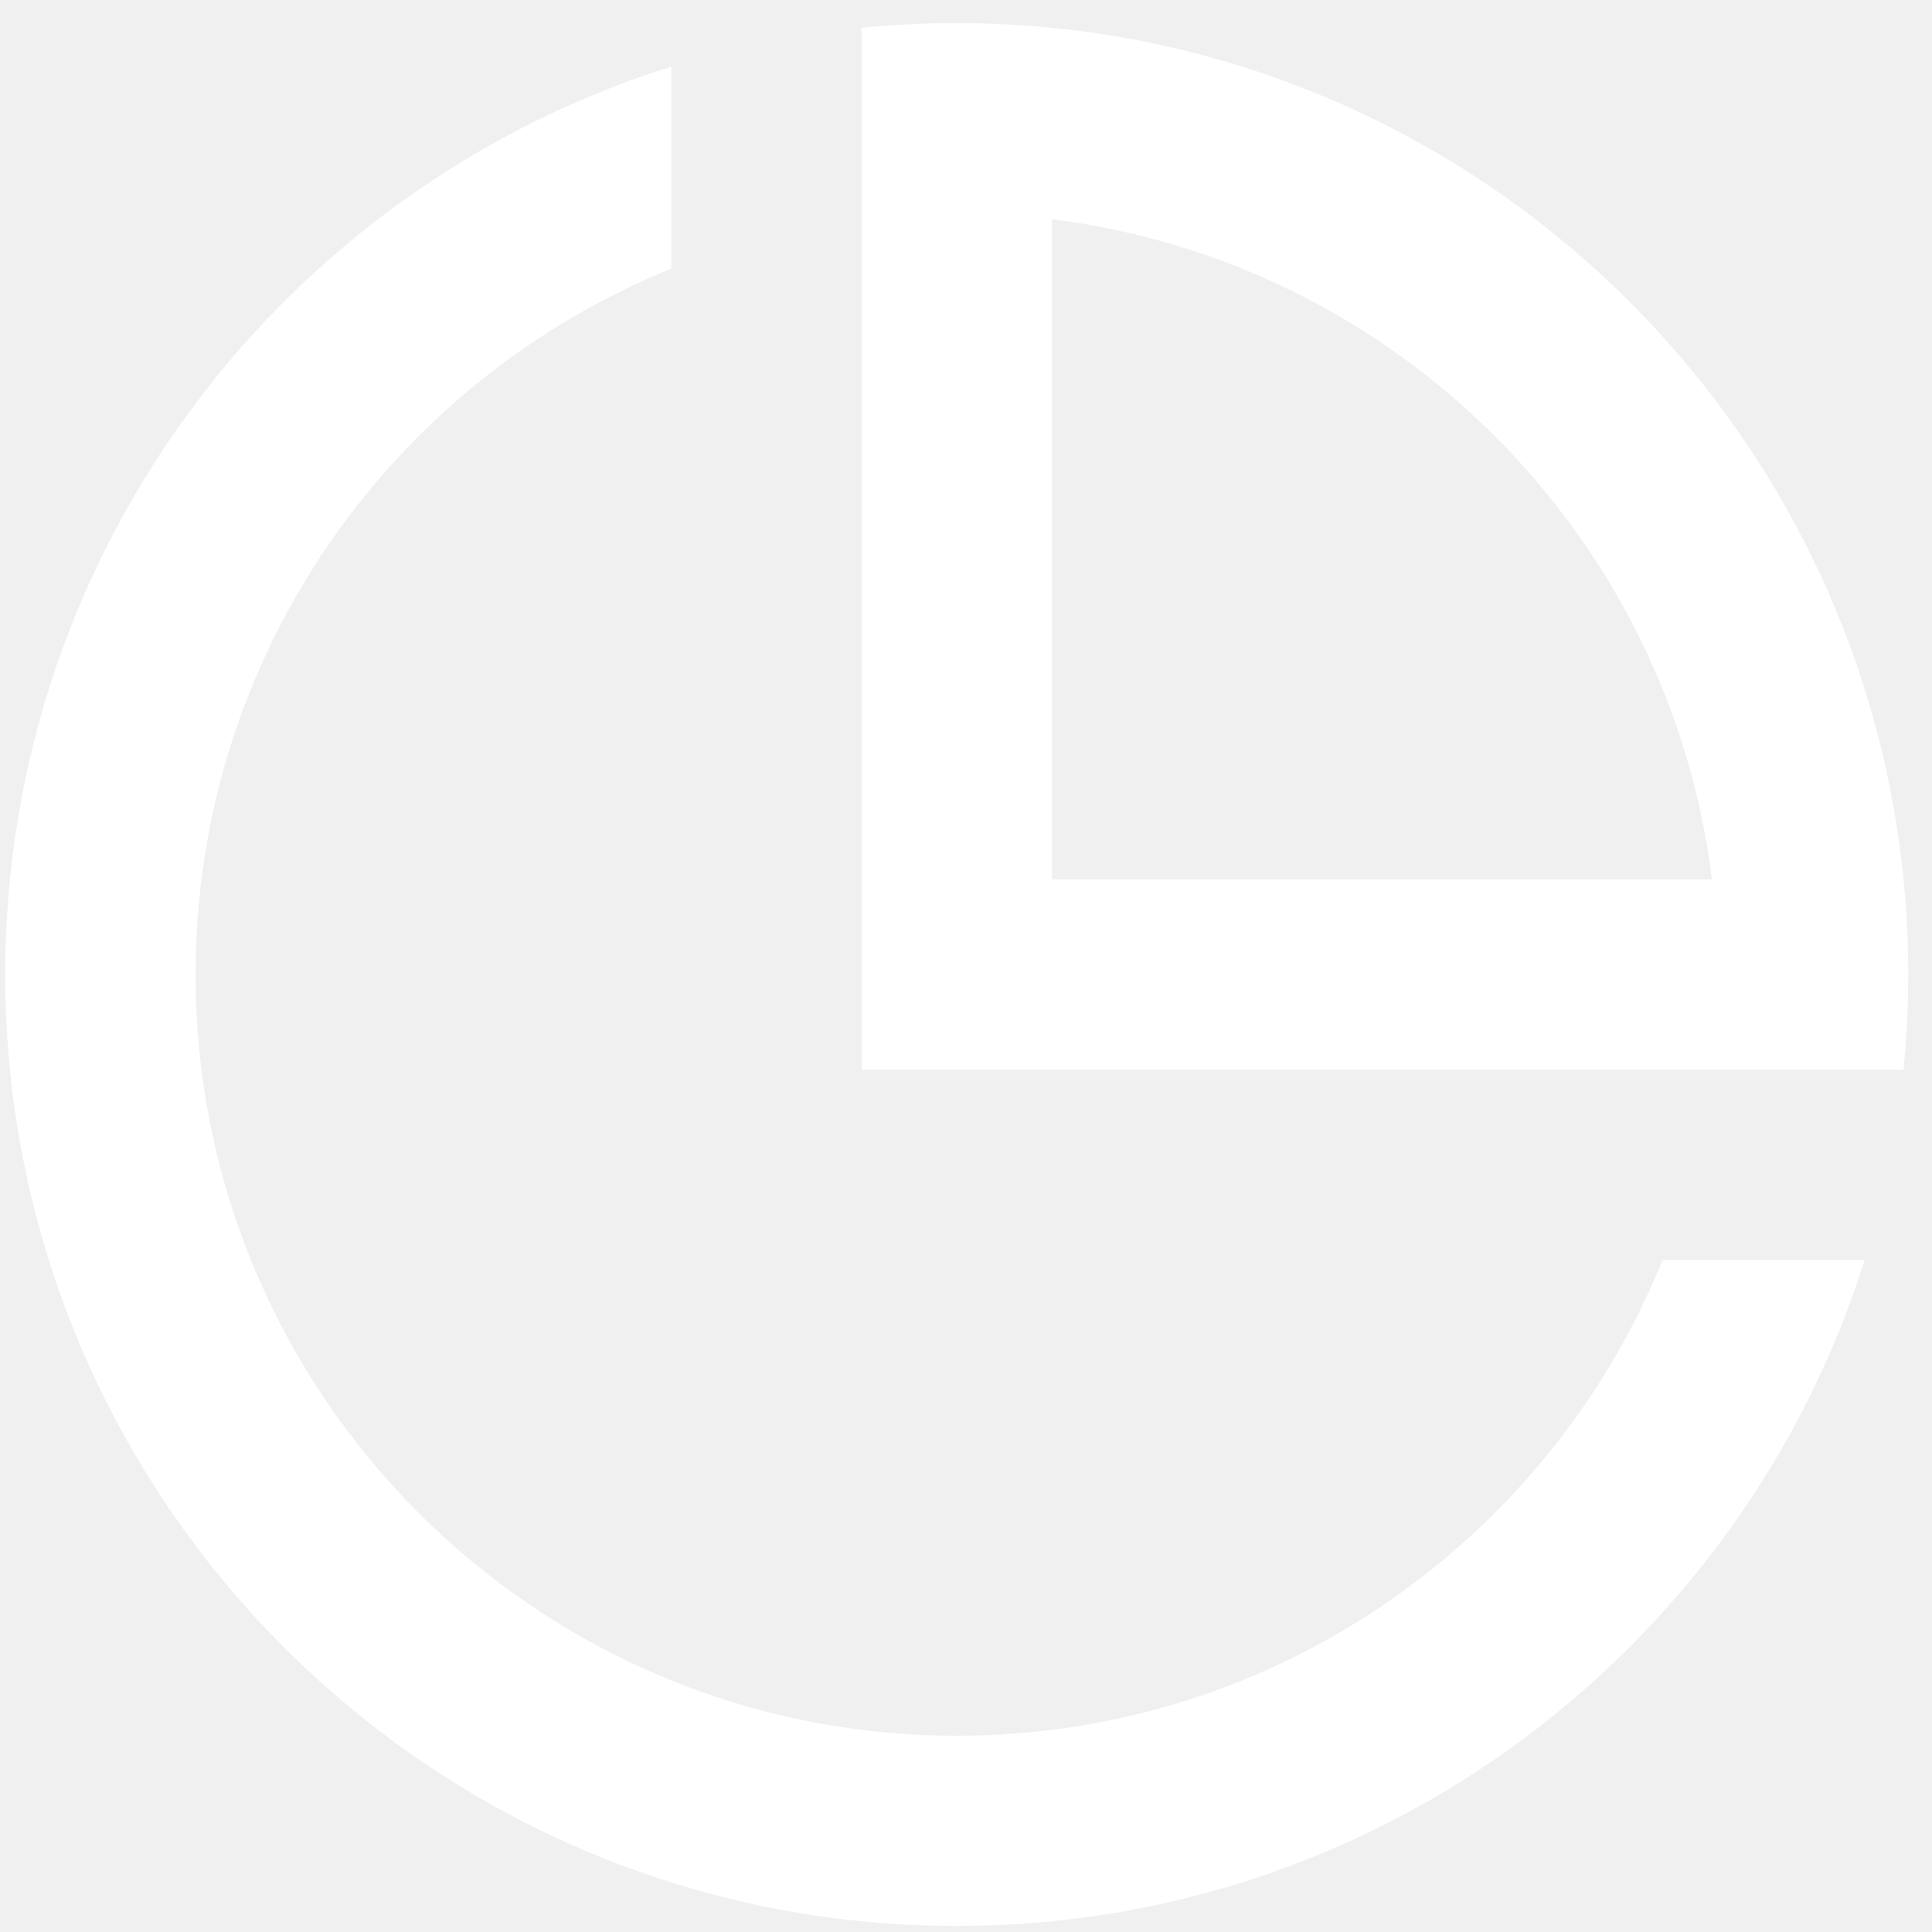
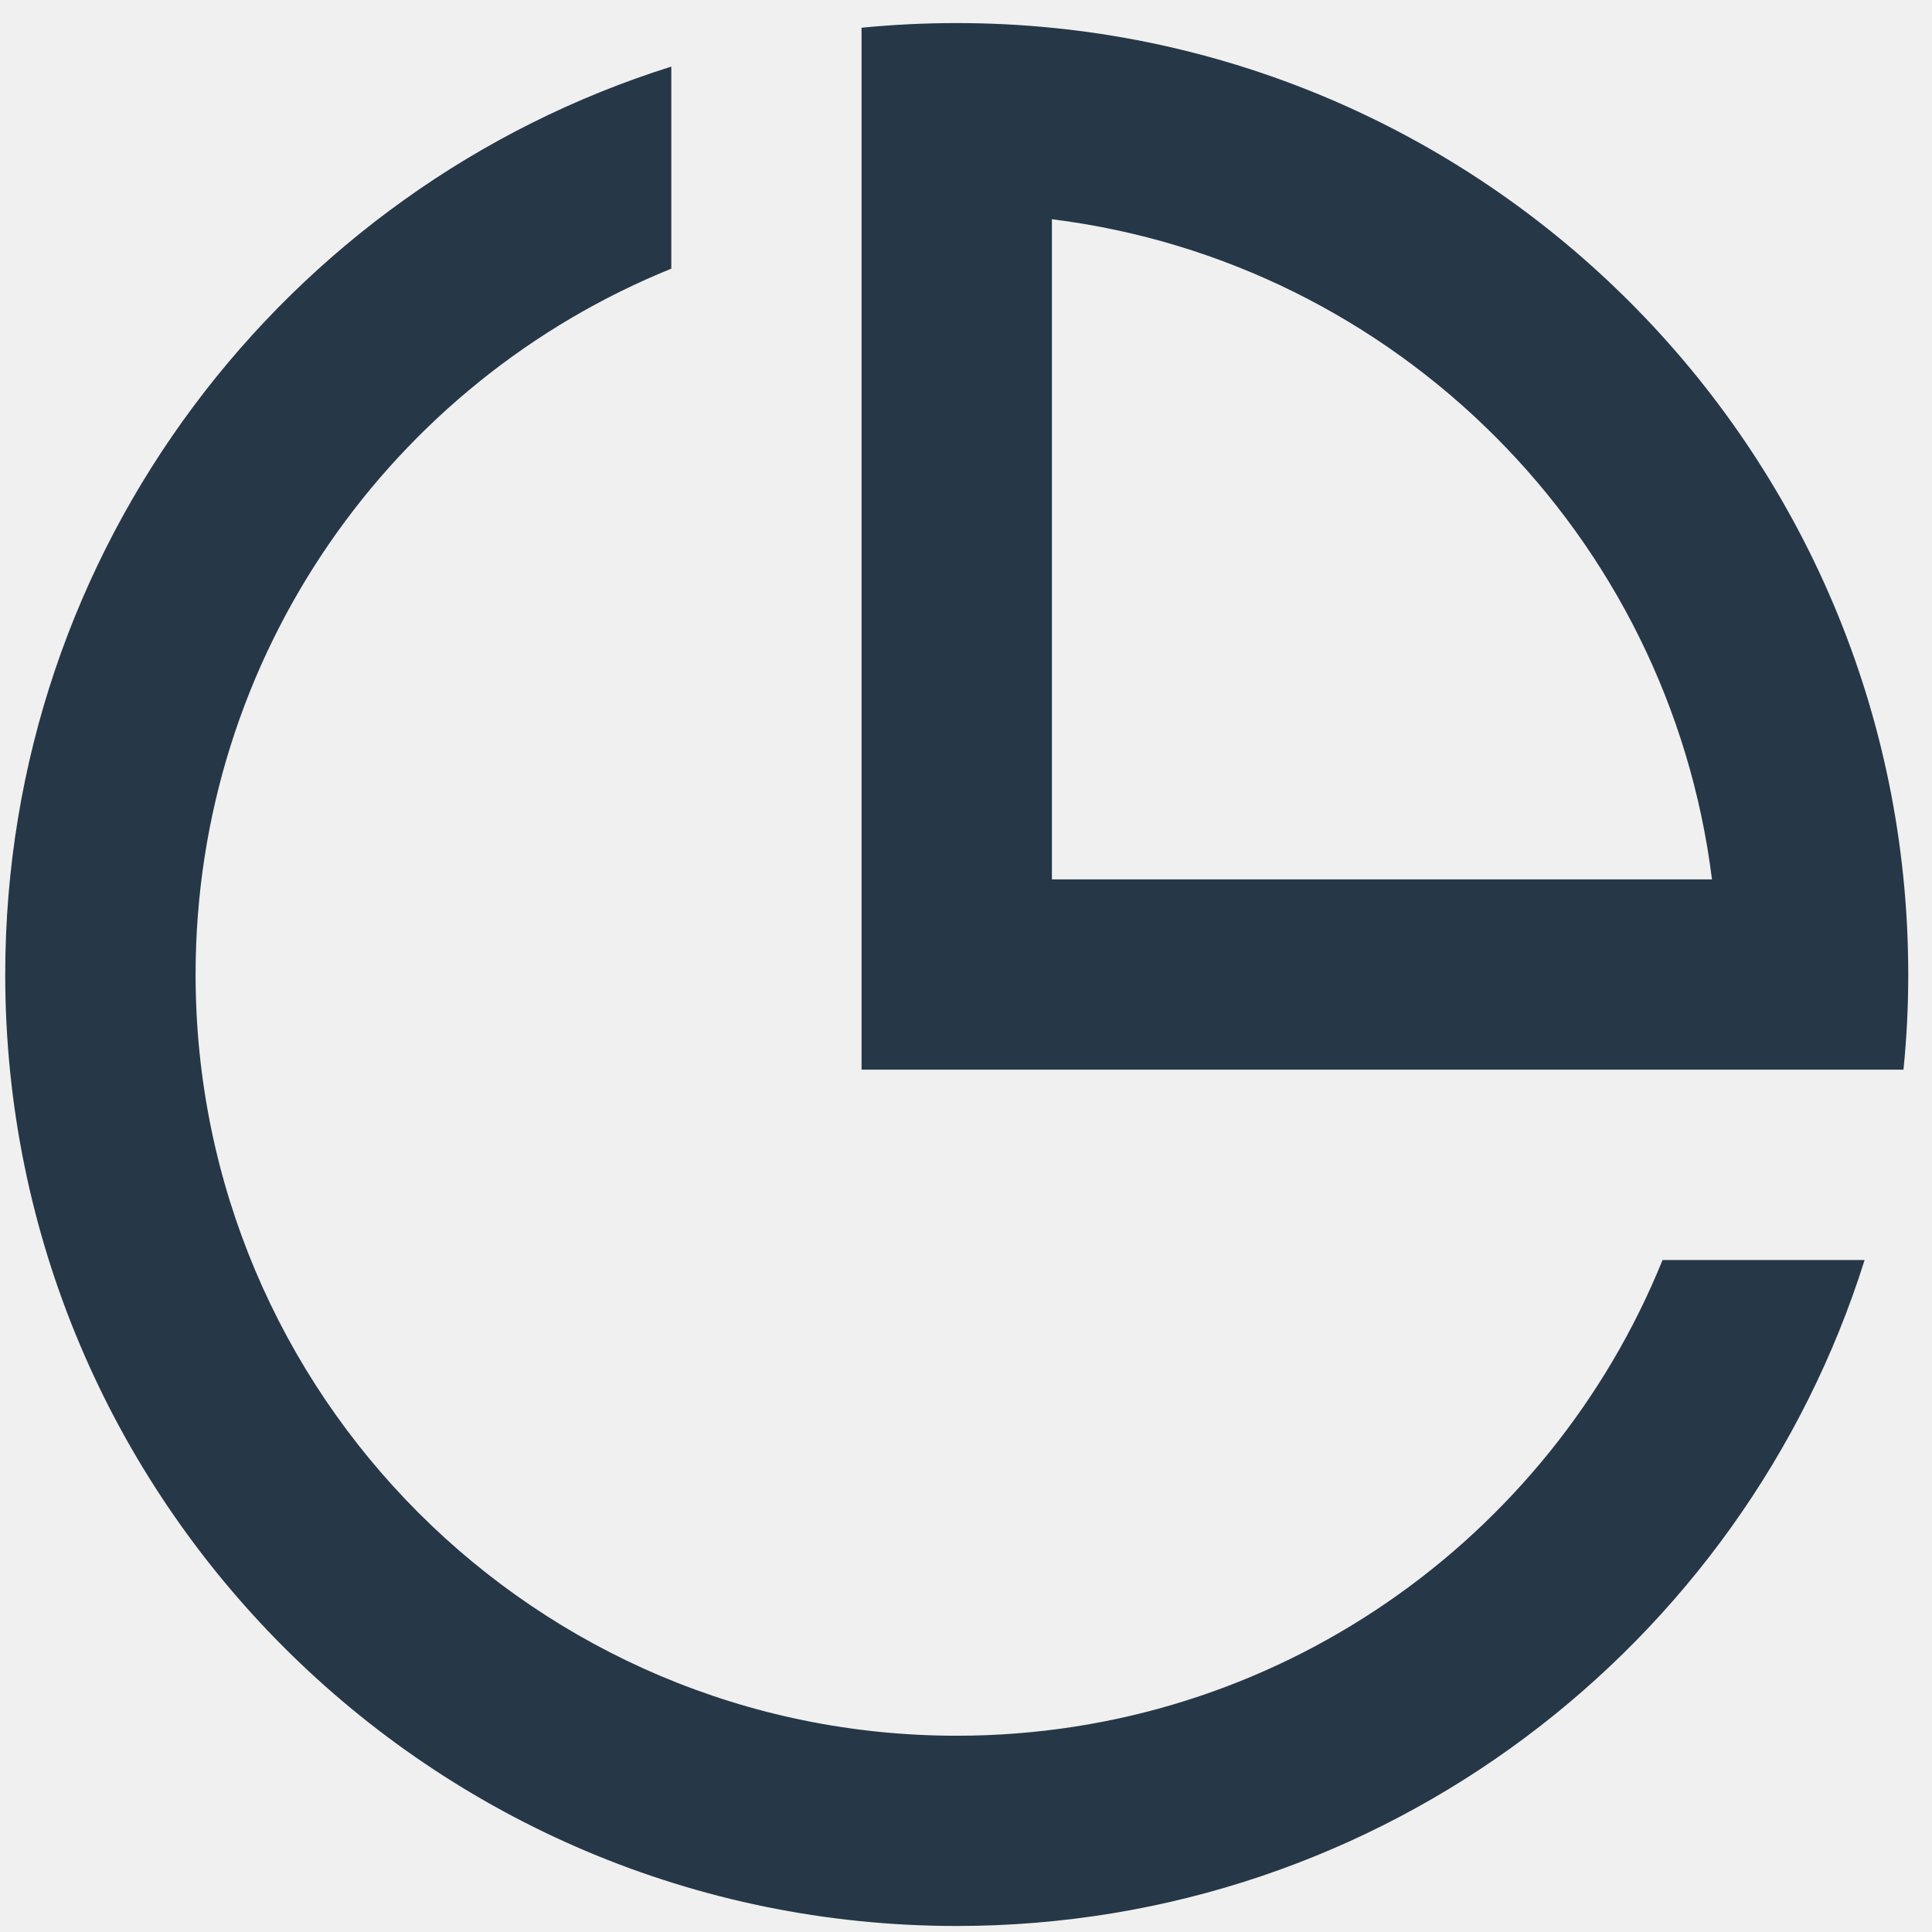
<svg xmlns="http://www.w3.org/2000/svg" width="17" height="17" viewBox="0 0 17 17" fill="none">
-   <path d="M5.907 0.586V2.364C3.452 3.358 1.721 5.764 1.721 8.575C1.721 12.274 4.719 15.273 8.418 15.273C11.229 15.273 13.636 13.541 14.629 11.087H16.407C15.34 14.483 12.167 16.947 8.418 16.947C3.795 16.947 0.046 13.199 0.046 8.575C0.046 4.827 2.51 1.653 5.907 0.586ZM8.418 0.203C13.042 0.203 16.791 3.951 16.791 8.575C16.791 8.858 16.777 9.137 16.749 9.412H7.581V0.244C7.857 0.217 8.136 0.203 8.418 0.203ZM9.256 1.929V7.738H15.064C14.687 4.708 12.285 2.307 9.256 1.929Z" fill="white" />
+   <path d="M5.907 0.586V2.364C3.452 3.358 1.721 5.764 1.721 8.575C1.721 12.274 4.719 15.273 8.418 15.273C11.229 15.273 13.636 13.541 14.629 11.087H16.407C15.34 14.483 12.167 16.947 8.418 16.947C3.795 16.947 0.046 13.199 0.046 8.575C0.046 4.827 2.51 1.653 5.907 0.586ZM8.418 0.203C13.042 0.203 16.791 3.951 16.791 8.575C16.791 8.858 16.777 9.137 16.749 9.412H7.581V0.244C7.857 0.217 8.136 0.203 8.418 0.203ZM9.256 1.929V7.738H15.064C14.687 4.708 12.285 2.307 9.256 1.929Z" fill="#263747" />
</svg>
